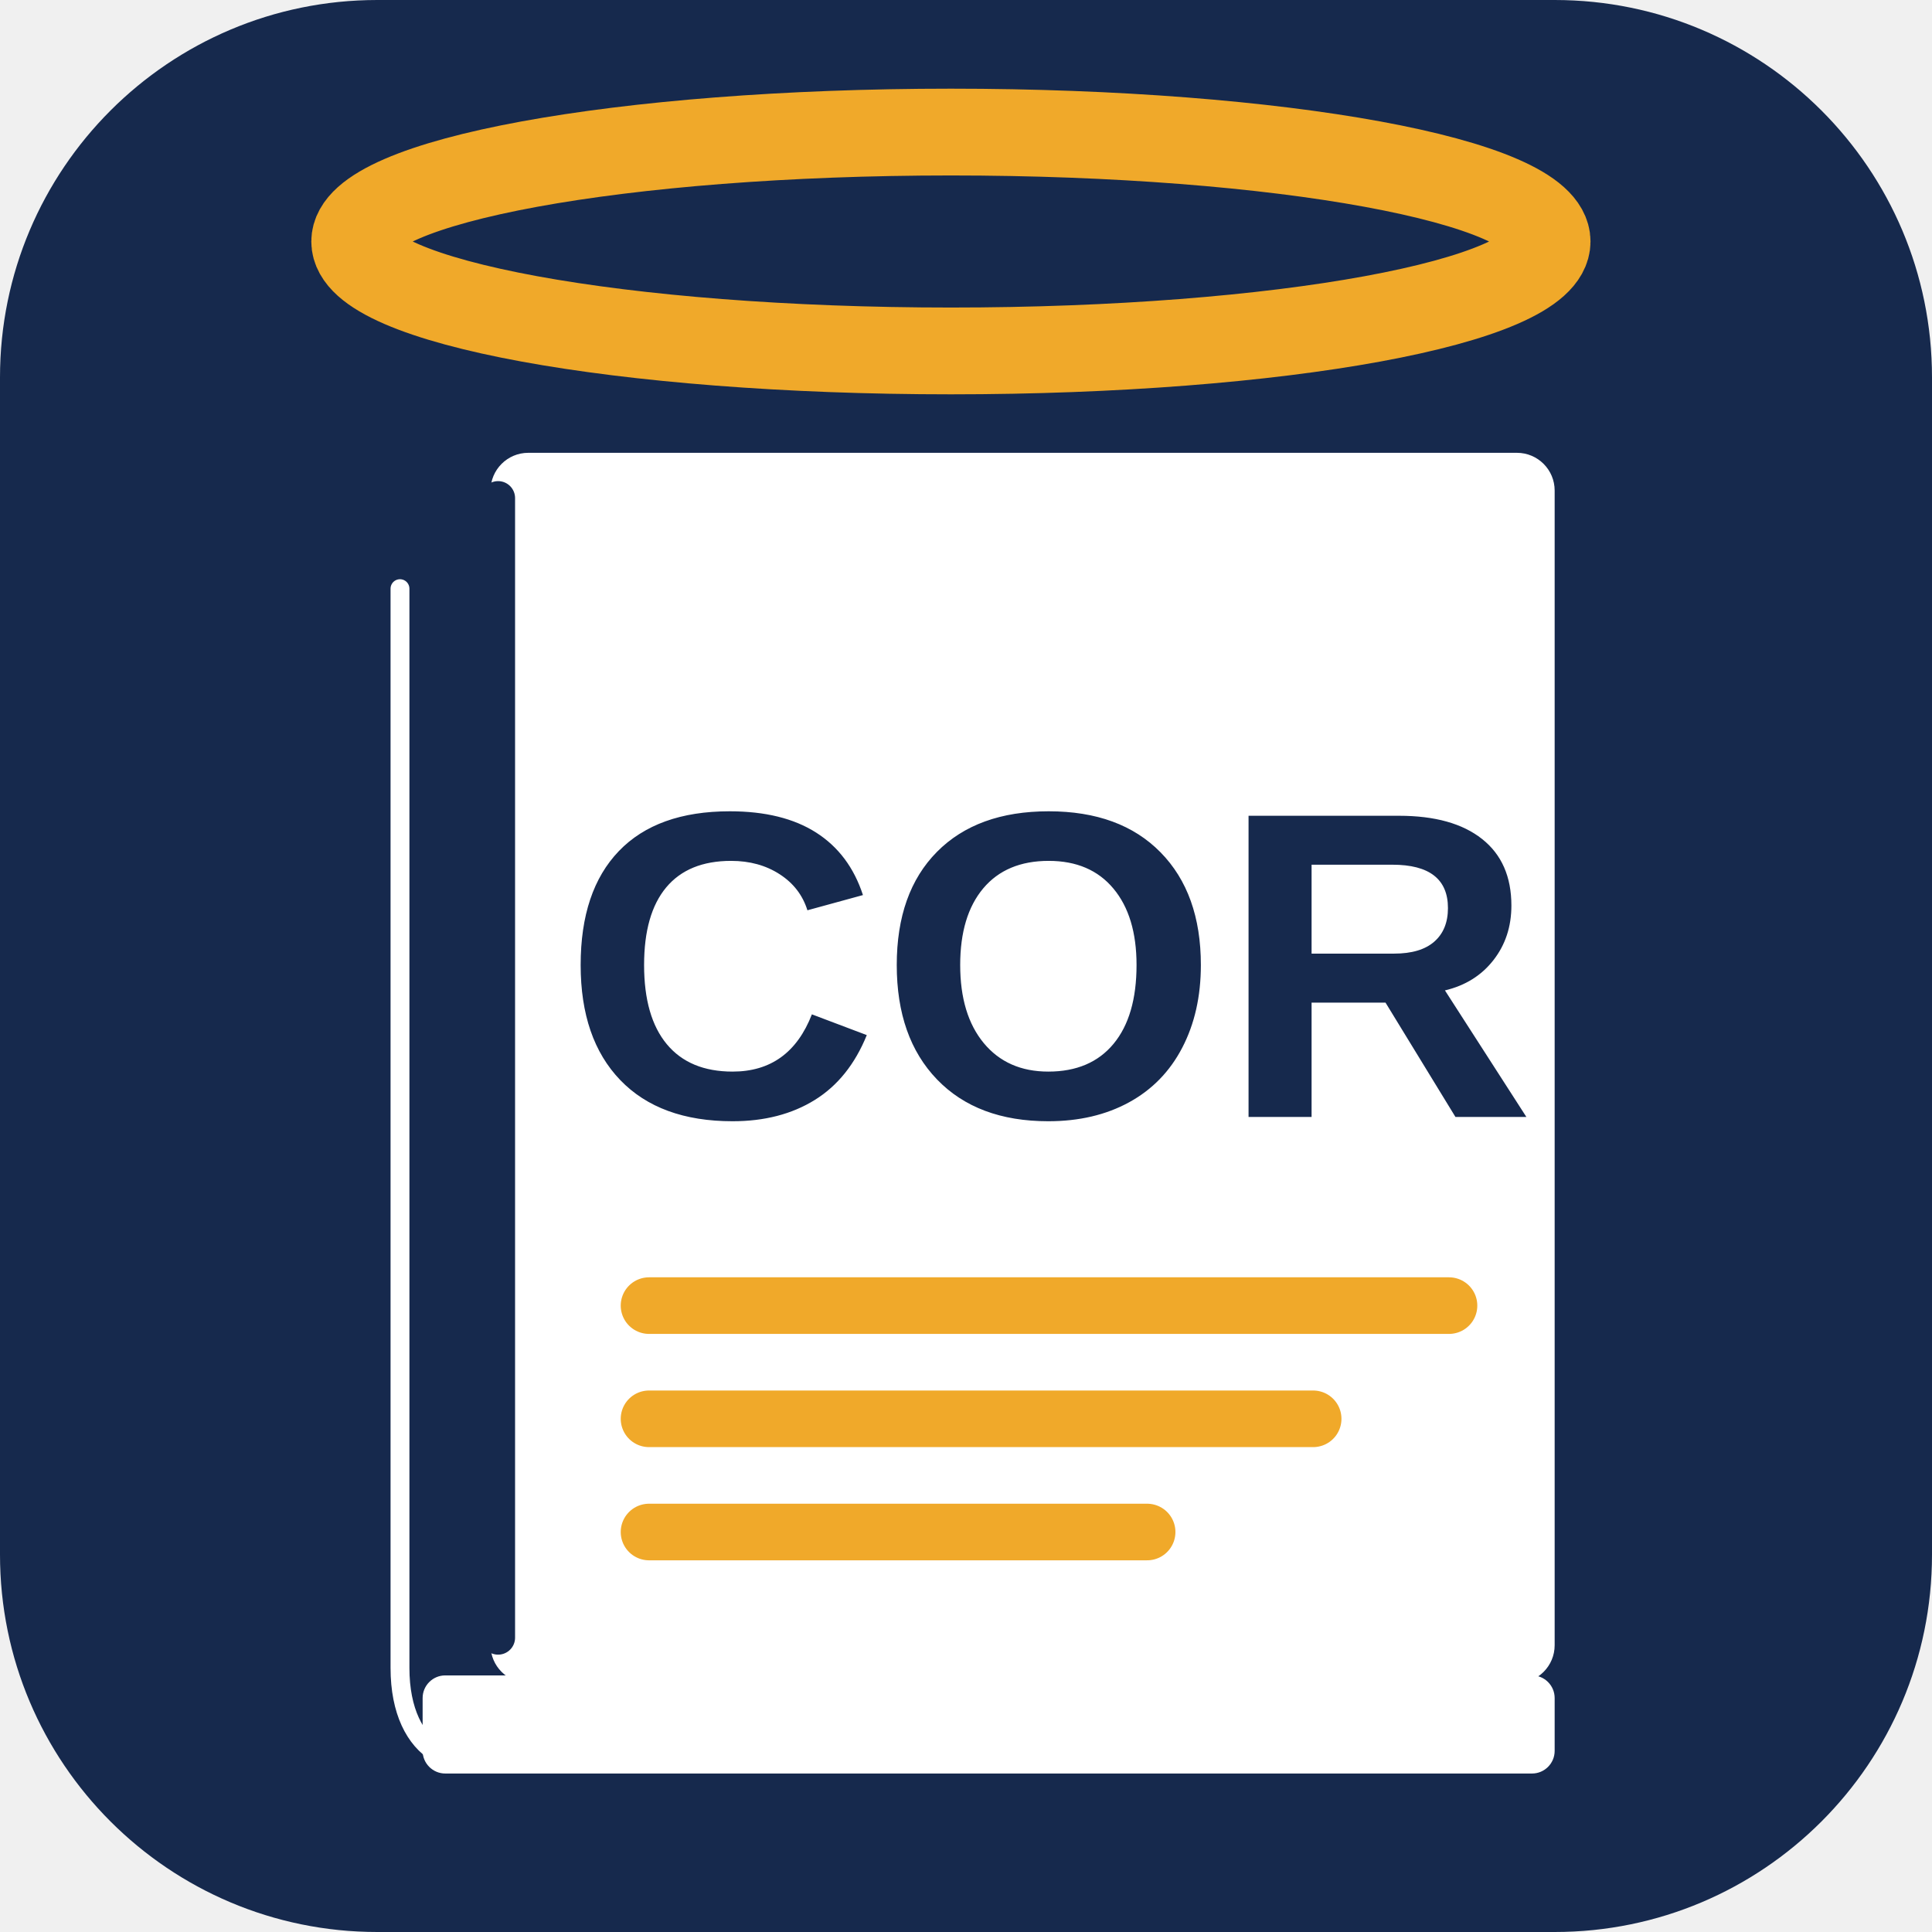
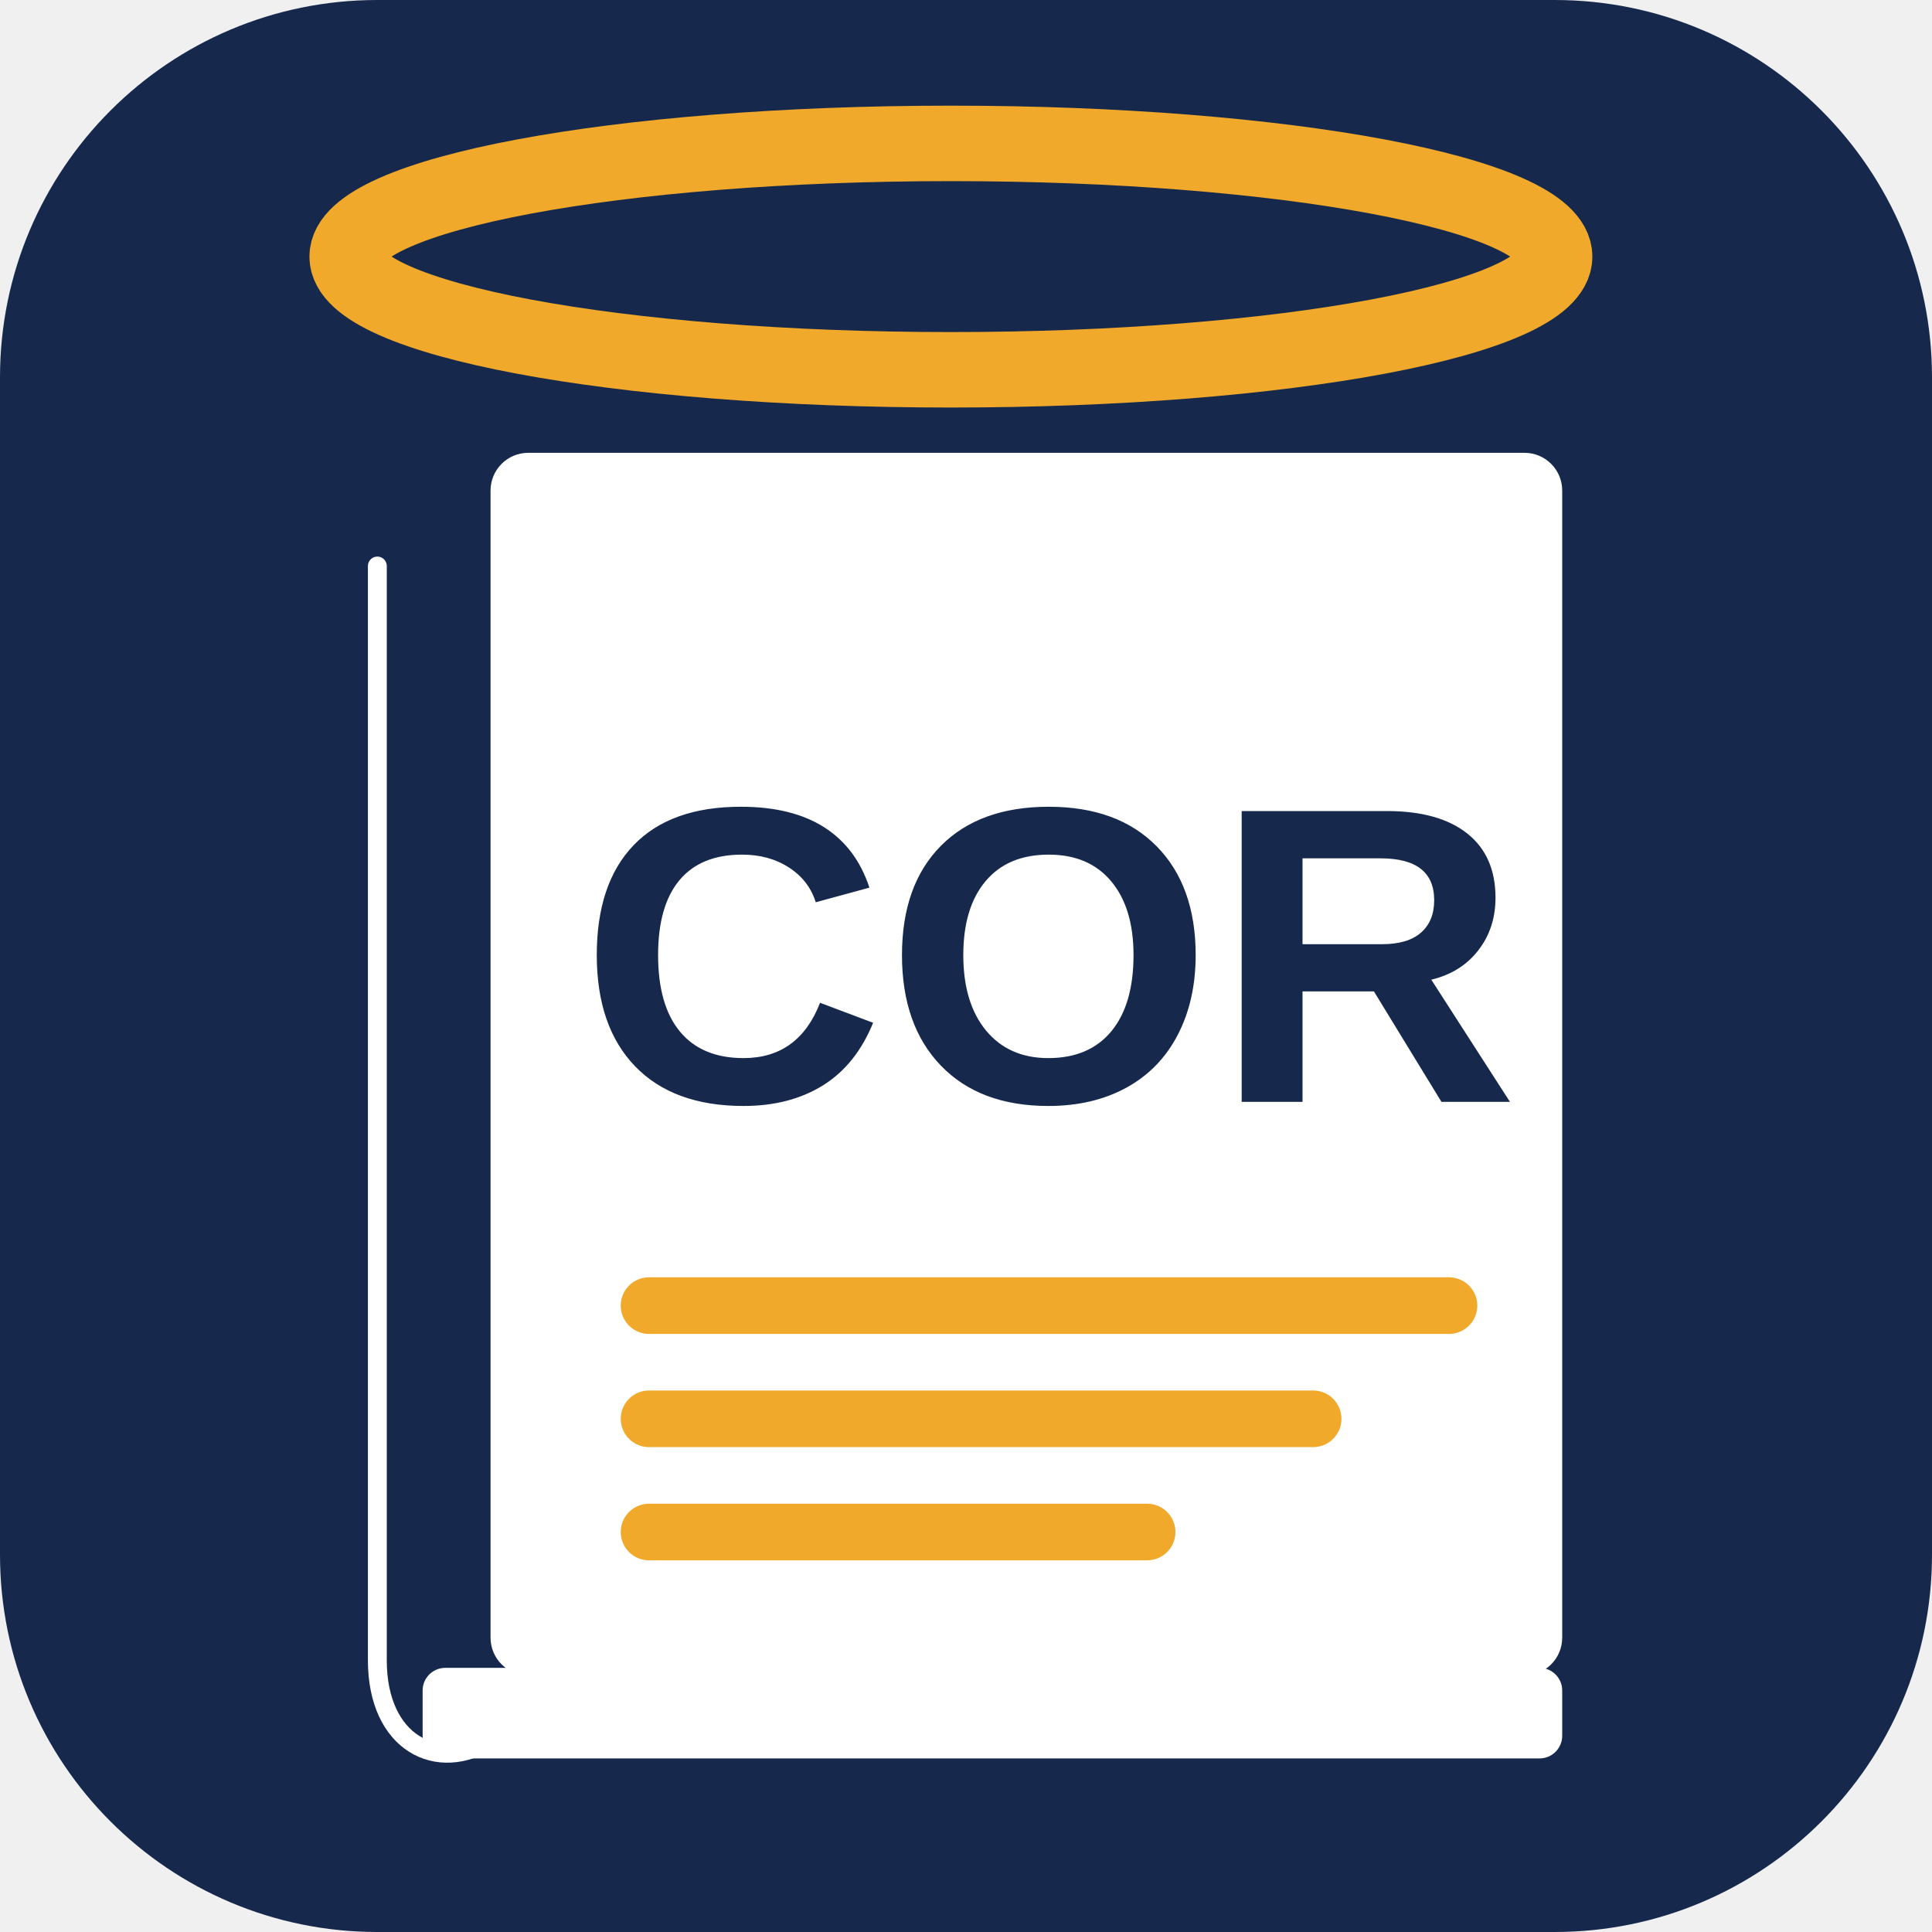
<svg xmlns="http://www.w3.org/2000/svg" viewBox="0 0 512 512" role="img" aria-label="Ceci est mon COR">
  <rect width="512" height="512" rx="100" fill="#16294d" />
-   <ellipse cx="252" cy="64" rx="158" ry="29" fill="none" stroke="#f0a92a" stroke-width="23" />
-   <path d="M106 156 L106 442 C106 465 122 472 136 463" fill="none" stroke="#ffffff" stroke-width="5" stroke-linecap="round" />
-   <rect x="112" y="444" width="300" height="26" rx="6" fill="#ffffff" />
-   <rect x="130" y="120" width="282" height="326" rx="10" fill="#ffffff" />
-   <line x1="132" y1="132" x2="132" y2="434" stroke="#16294d" stroke-width="9" stroke-linecap="round" />
-   <text x="278" y="296" font-family="Liberation Sans, DejaVu Sans, Arial, sans-serif" font-size="116" font-weight="700" text-anchor="middle" fill="#16294d">COR</text>
+   <ellipse cx="252" cy="68" rx="160" ry="30" fill="none" stroke="#f0a92a" stroke-width="20" />
+   <path d="M100 150 L100 440 C100 462 116 470 130 461" fill="none" stroke="#ffffff" stroke-width="5" stroke-linecap="round" />
+   <rect x="112" y="442" width="302" height="24" rx="6" fill="#ffffff" />
+   <rect x="130" y="120" width="284" height="324" rx="10" fill="#ffffff" />
+   <text x="278" y="292" font-family="Liberation Sans, DejaVu Sans, Arial, sans-serif" font-size="112" font-weight="700" text-anchor="middle" fill="#16294d">COR</text>
  <line x1="172" y1="346" x2="384" y2="346" stroke="#f0a92a" stroke-width="15" stroke-linecap="round" />
  <line x1="172" y1="376" x2="348" y2="376" stroke="#f0a92a" stroke-width="15" stroke-linecap="round" />
  <line x1="172" y1="406" x2="304" y2="406" stroke="#f0a92a" stroke-width="15" stroke-linecap="round" />
</svg>
